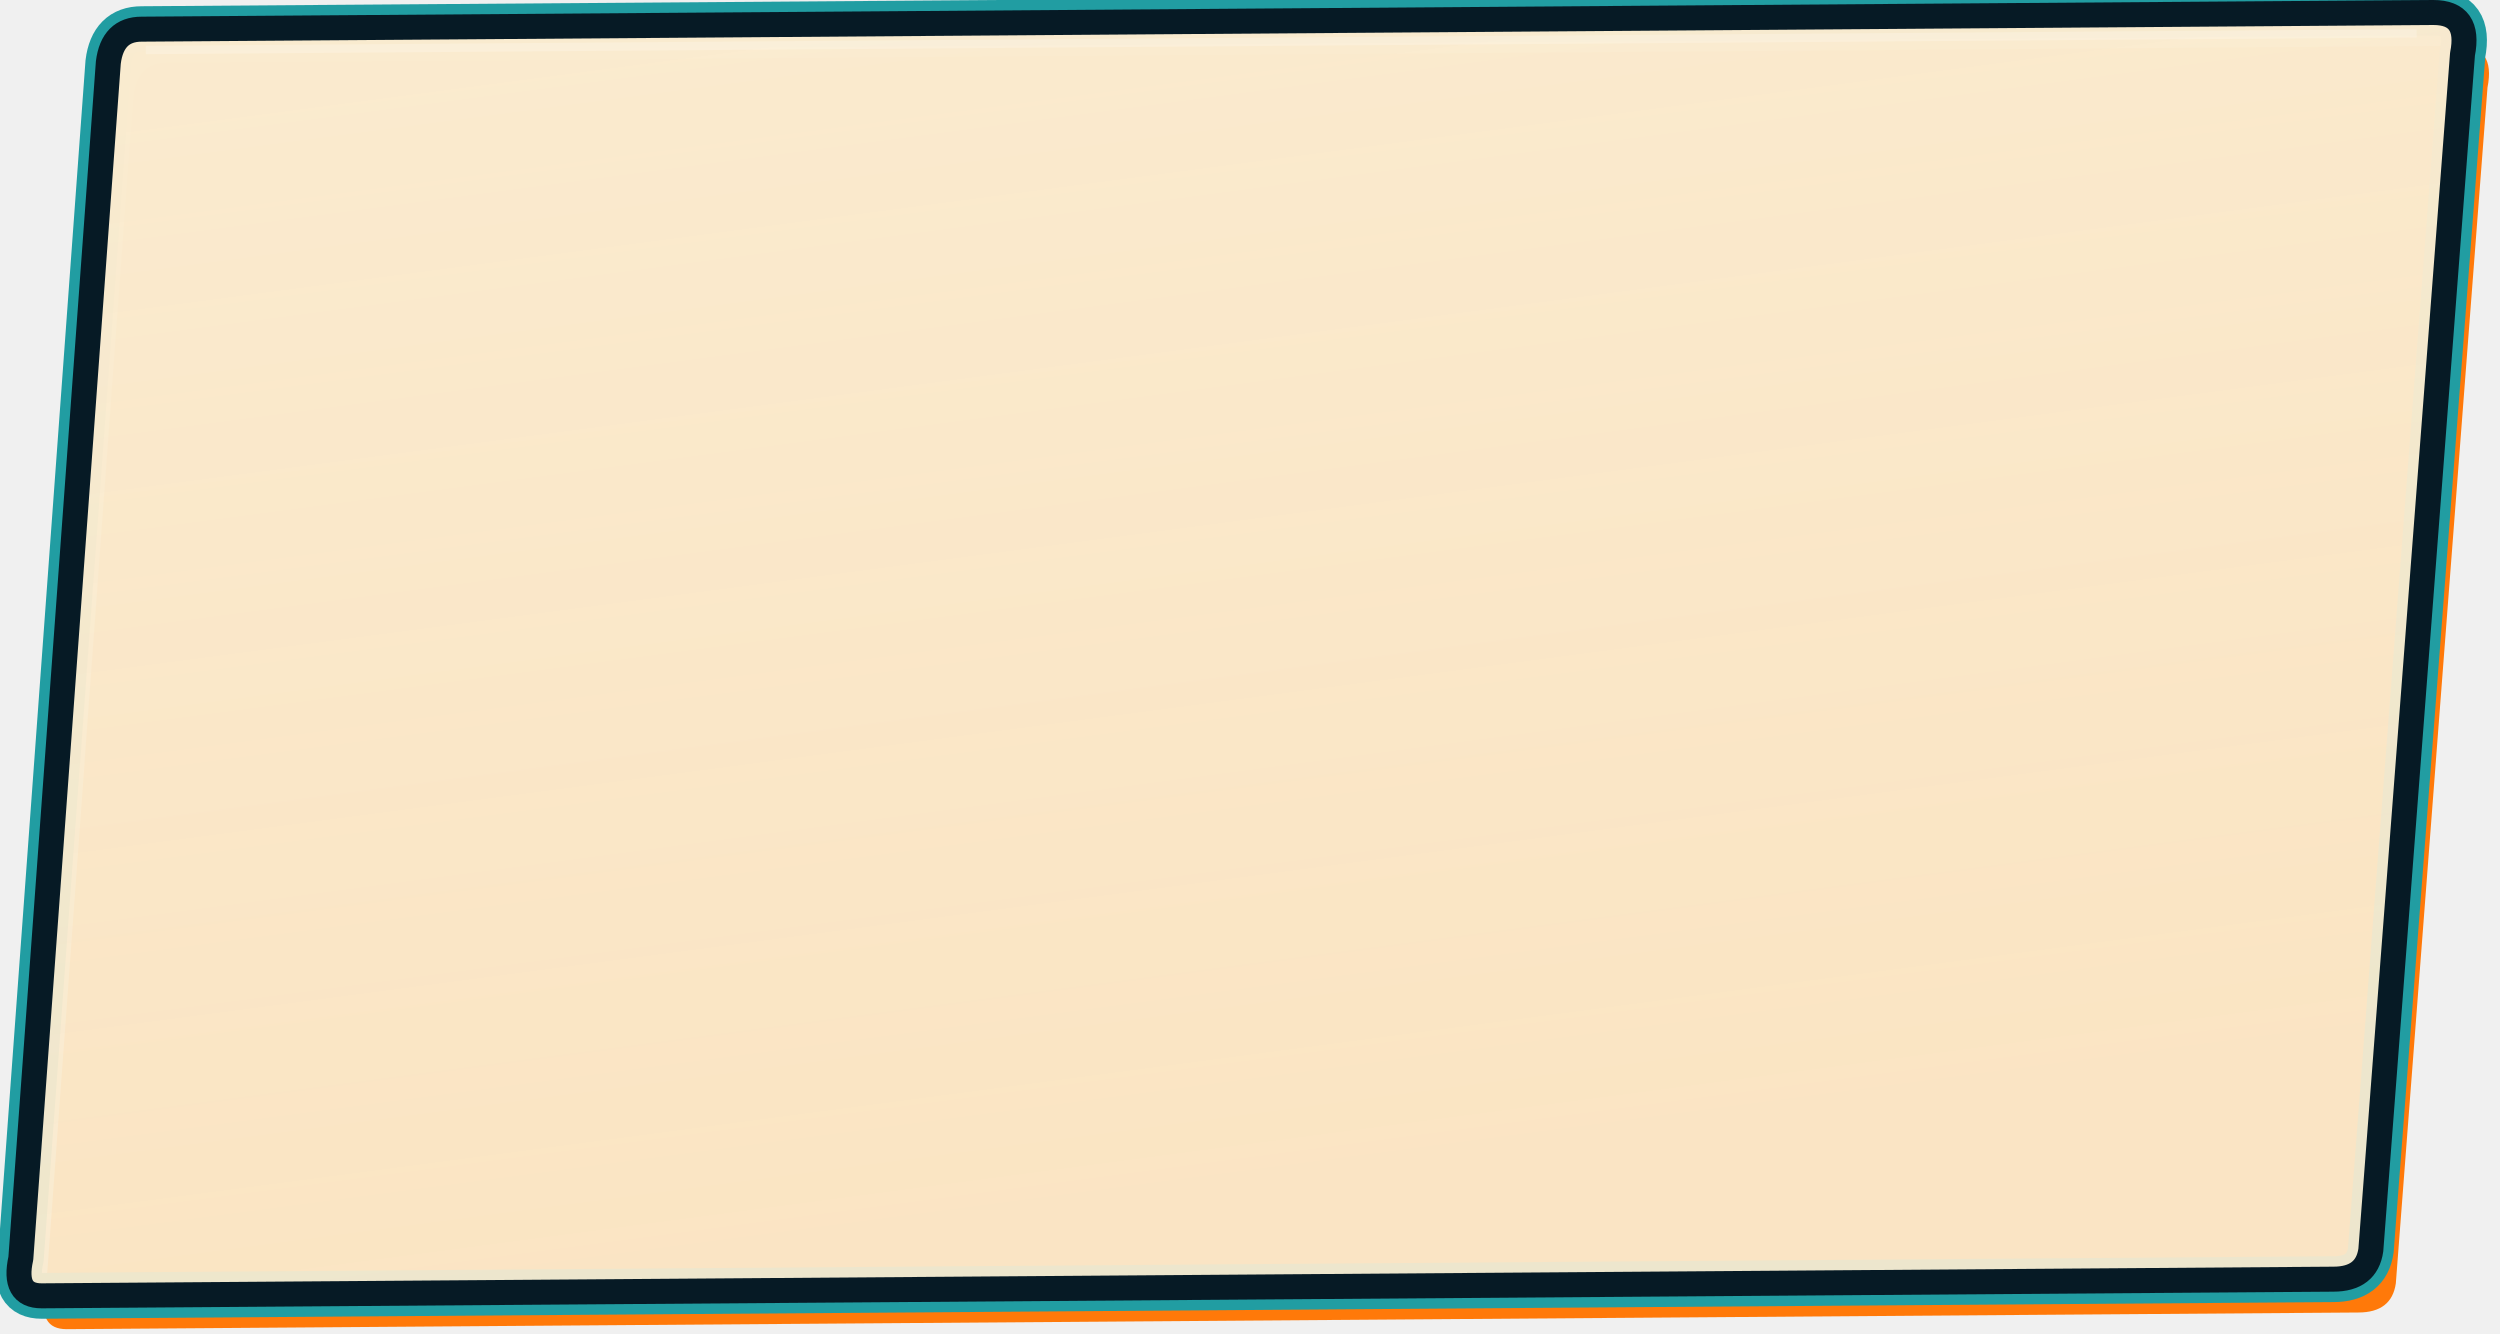
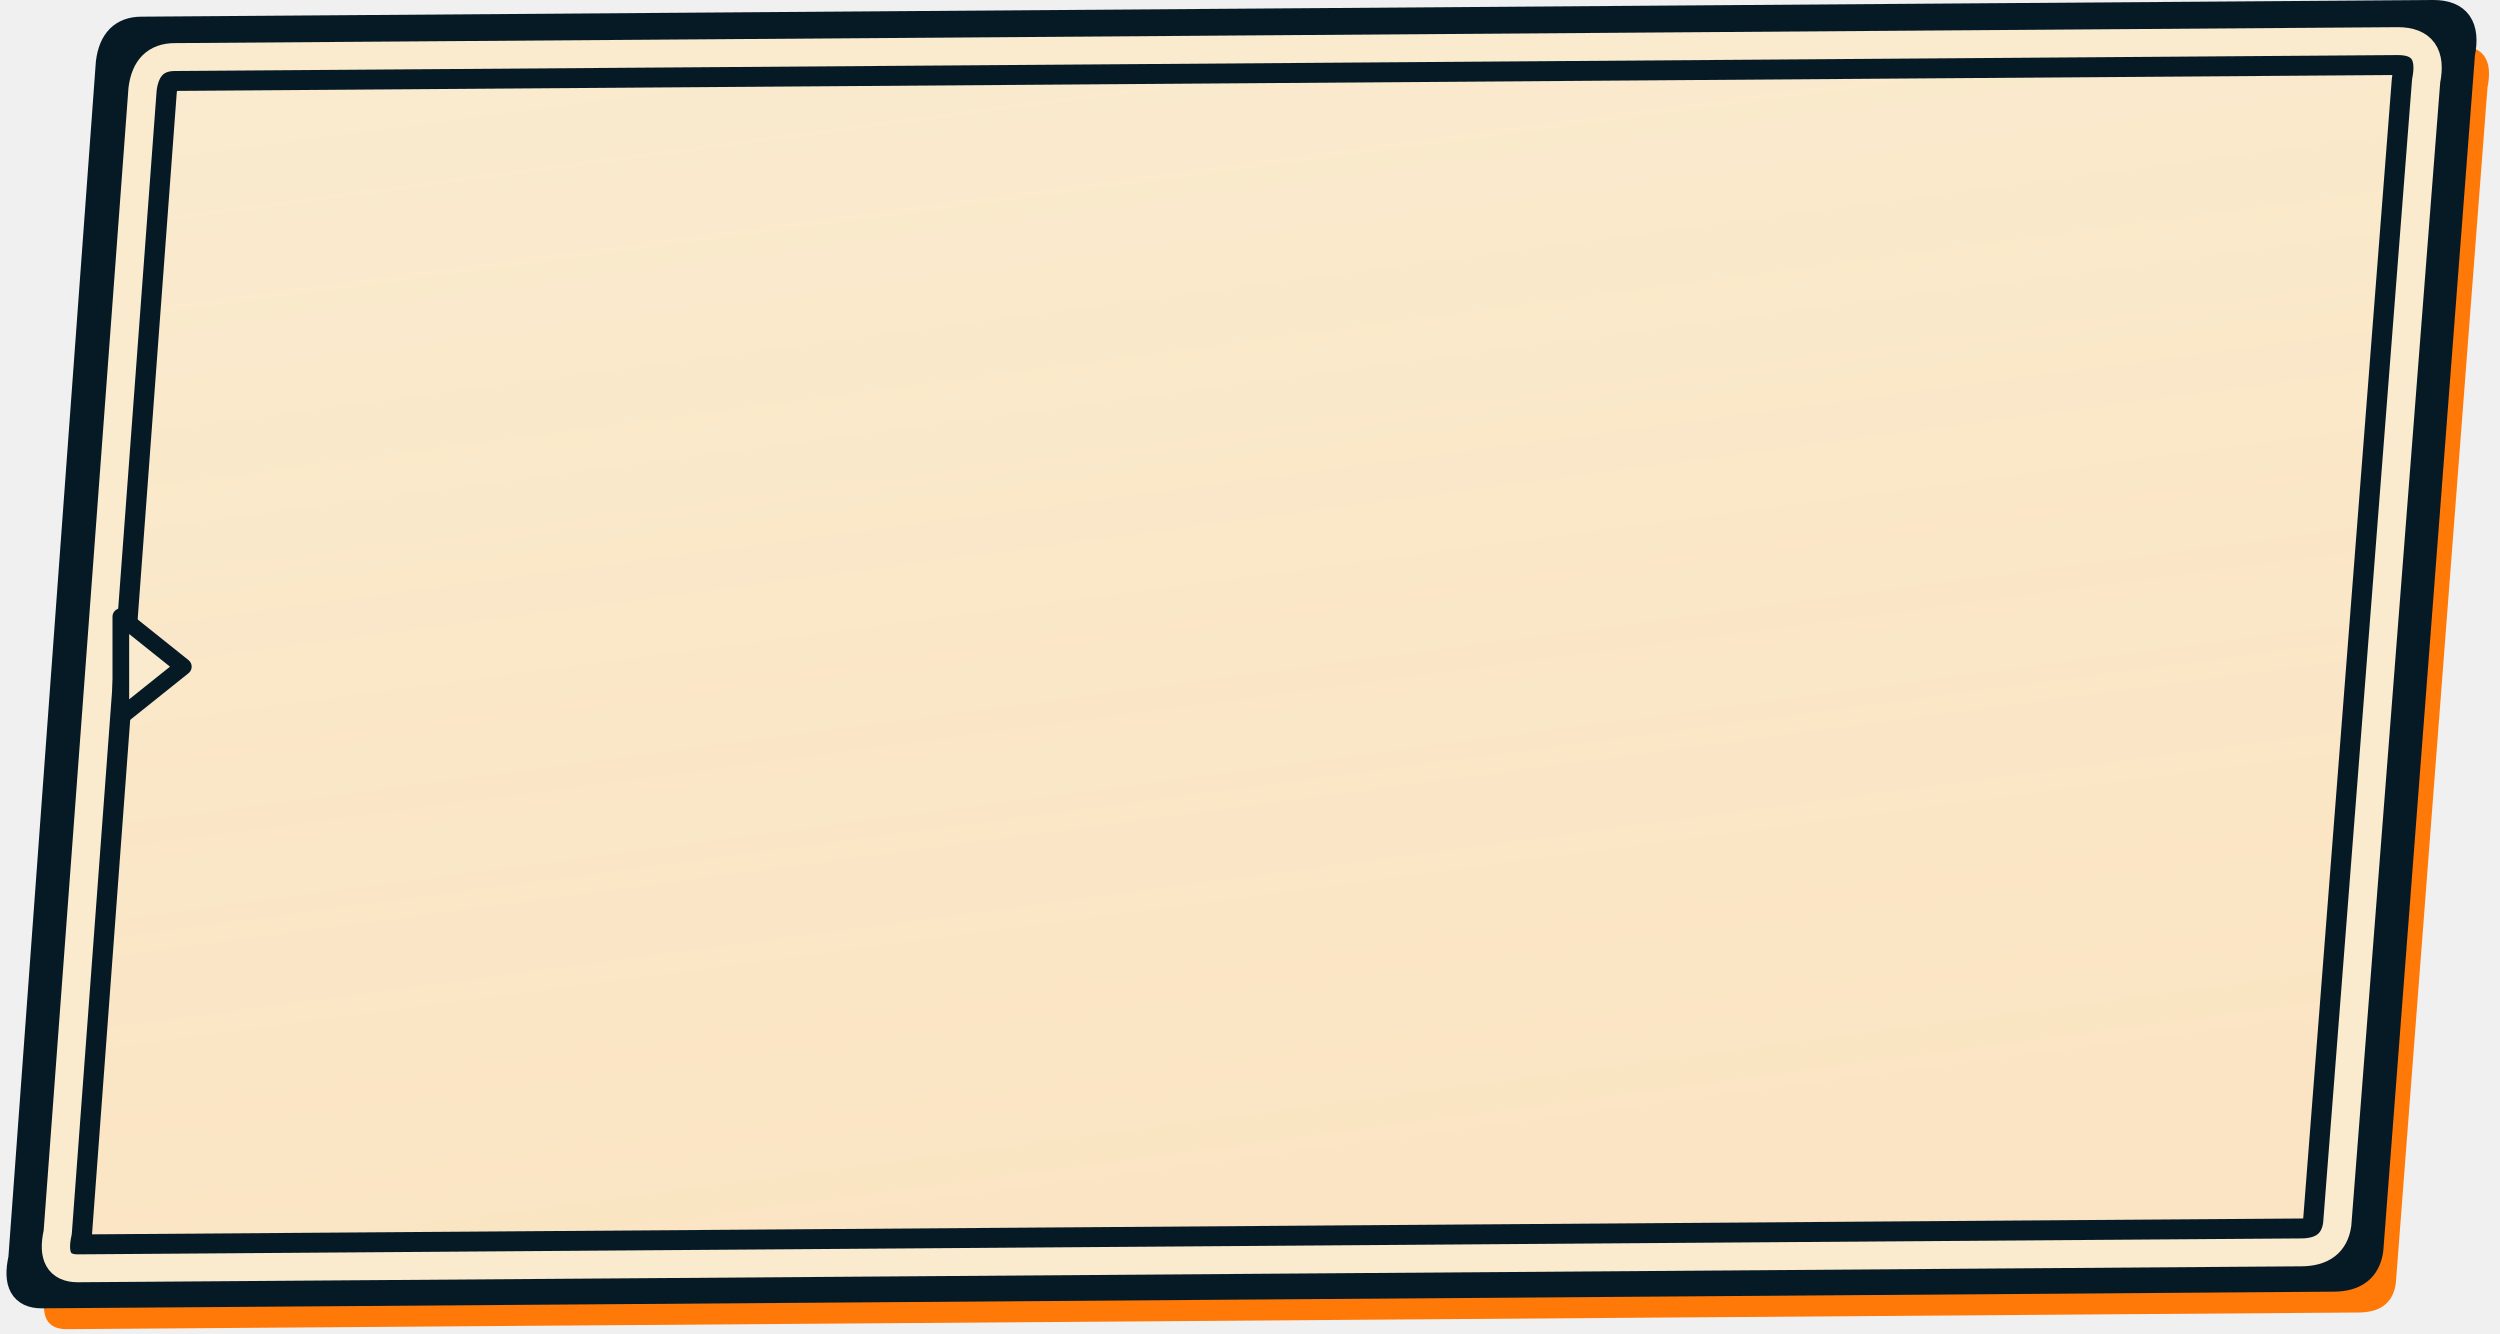
<svg xmlns="http://www.w3.org/2000/svg" width="600" height="320" viewBox="0 0 600 320">
  <defs>
    <linearGradient id="f" x2=".25" y2="1">
      <stop stop-color="#faebcf" />
      <stop offset="1" stop-color="#faebcf" stop-opacity=".94" />
    </linearGradient>
  </defs>
  <path d="M34 7 L584 3 Q593 3 591 13 L569 300 Q568 307 560 307 L10 311 Q3 311 5 302 L26 15 Q27 7 34 7 Z" fill="#ff7909" transform="translate(6 8)" />
-   <path d="M34 7 L584 3 Q593 3 591 13 L569 300 Q568 307 560 307 L10 311 Q3 311 5 302 L26 15 Q27 7 34 7 Z" fill="none" stroke="#219da2" stroke-width="11" />
  <path d="M34 7 L584 3 Q593 3 591 13 L569 300 Q568 307 560 307 L10 311 Q3 311 5 302 L26 15 Q27 7 34 7 Z" fill="url(#f)" stroke="#061a25" stroke-width="6" stroke-linejoin="round" />
  <path d="M35 12 L580 8" stroke="white" stroke-opacity=".2" stroke-width="2" />
+   <g transform="translate(9 7) scale(0.97 0.95625)">
+     <path d="M34 7 L584 3 Q593 3 591 13 L569 300 Q568 307 560 307 L10 311 Q3 311 5 302 L26 15 Q27 7 34 7 Z" fill="none" stroke="#061a25" stroke-width="17" stroke-linejoin="round" />
+     <path d="M34 7 L584 3 Q593 3 591 13 L569 300 Q568 307 560 307 L10 311 Q3 311 5 302 L26 15 Q27 7 34 7 Z" fill="none" stroke="#faebcf" stroke-width="7" stroke-linejoin="round" />
+   </g>
+   <path d="M29 148 L44 160 L29 172Z" fill="#faebcf" stroke="#061a25" stroke-width="4" stroke-linejoin="round" />
</svg>
